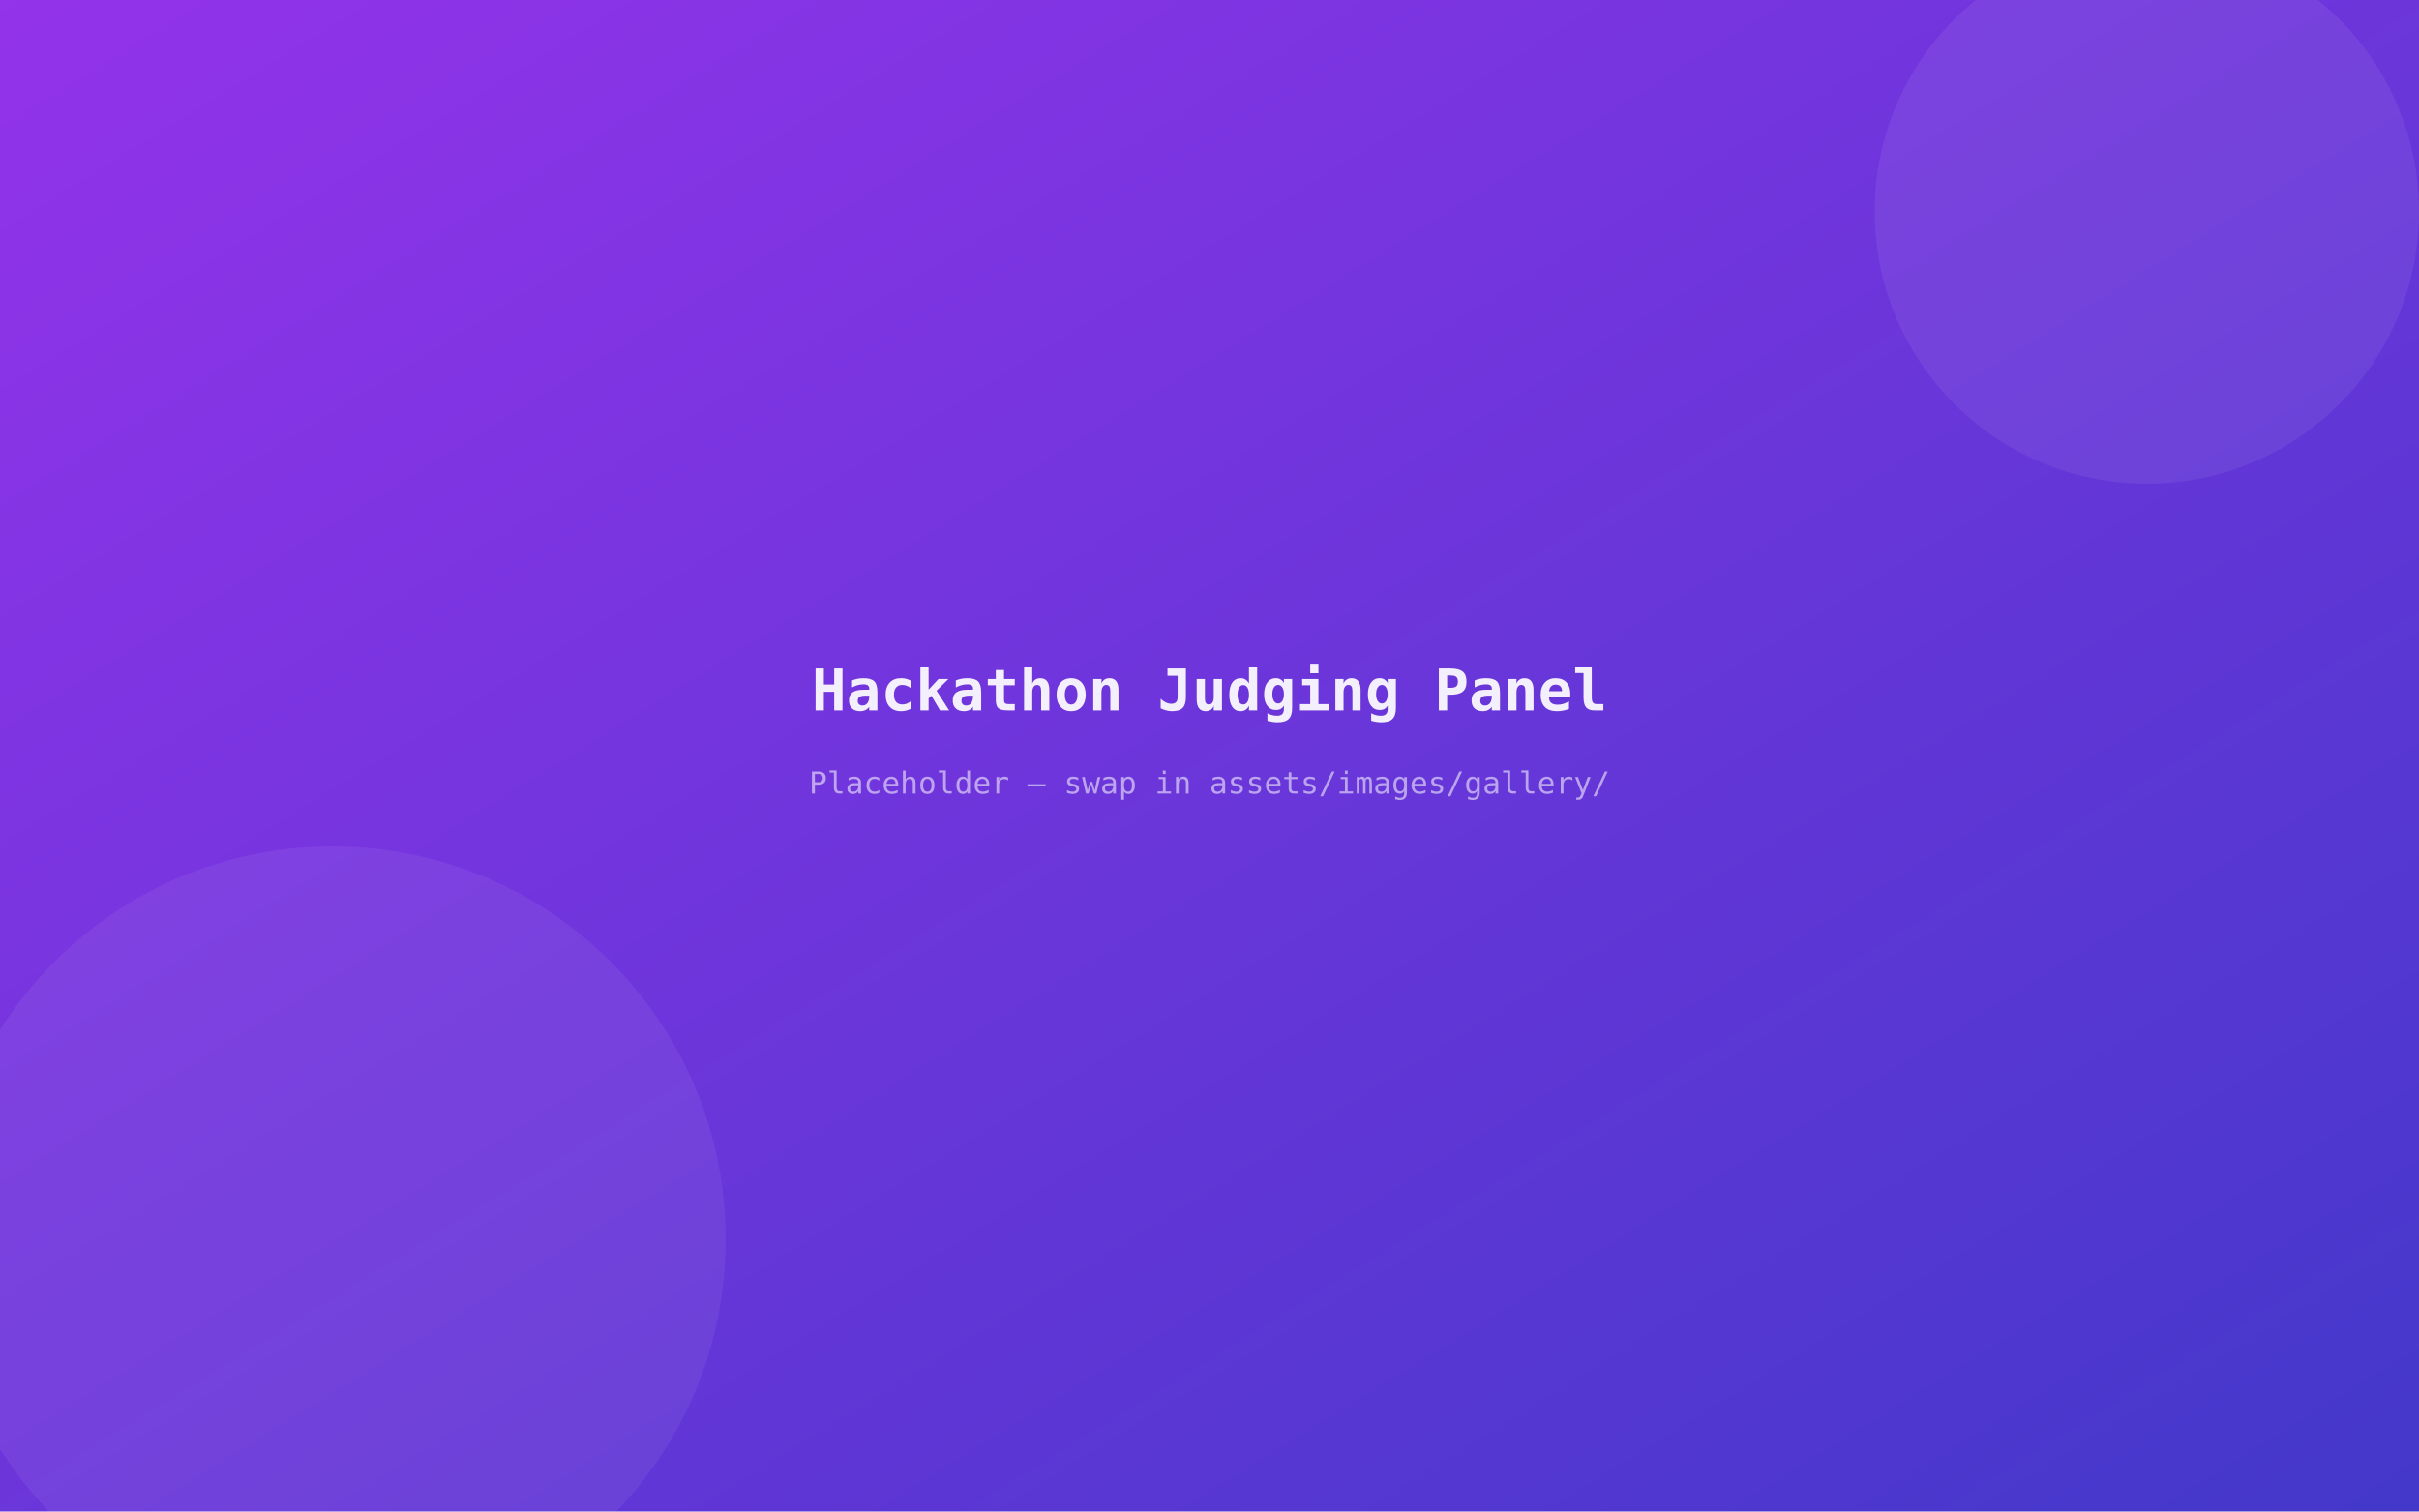
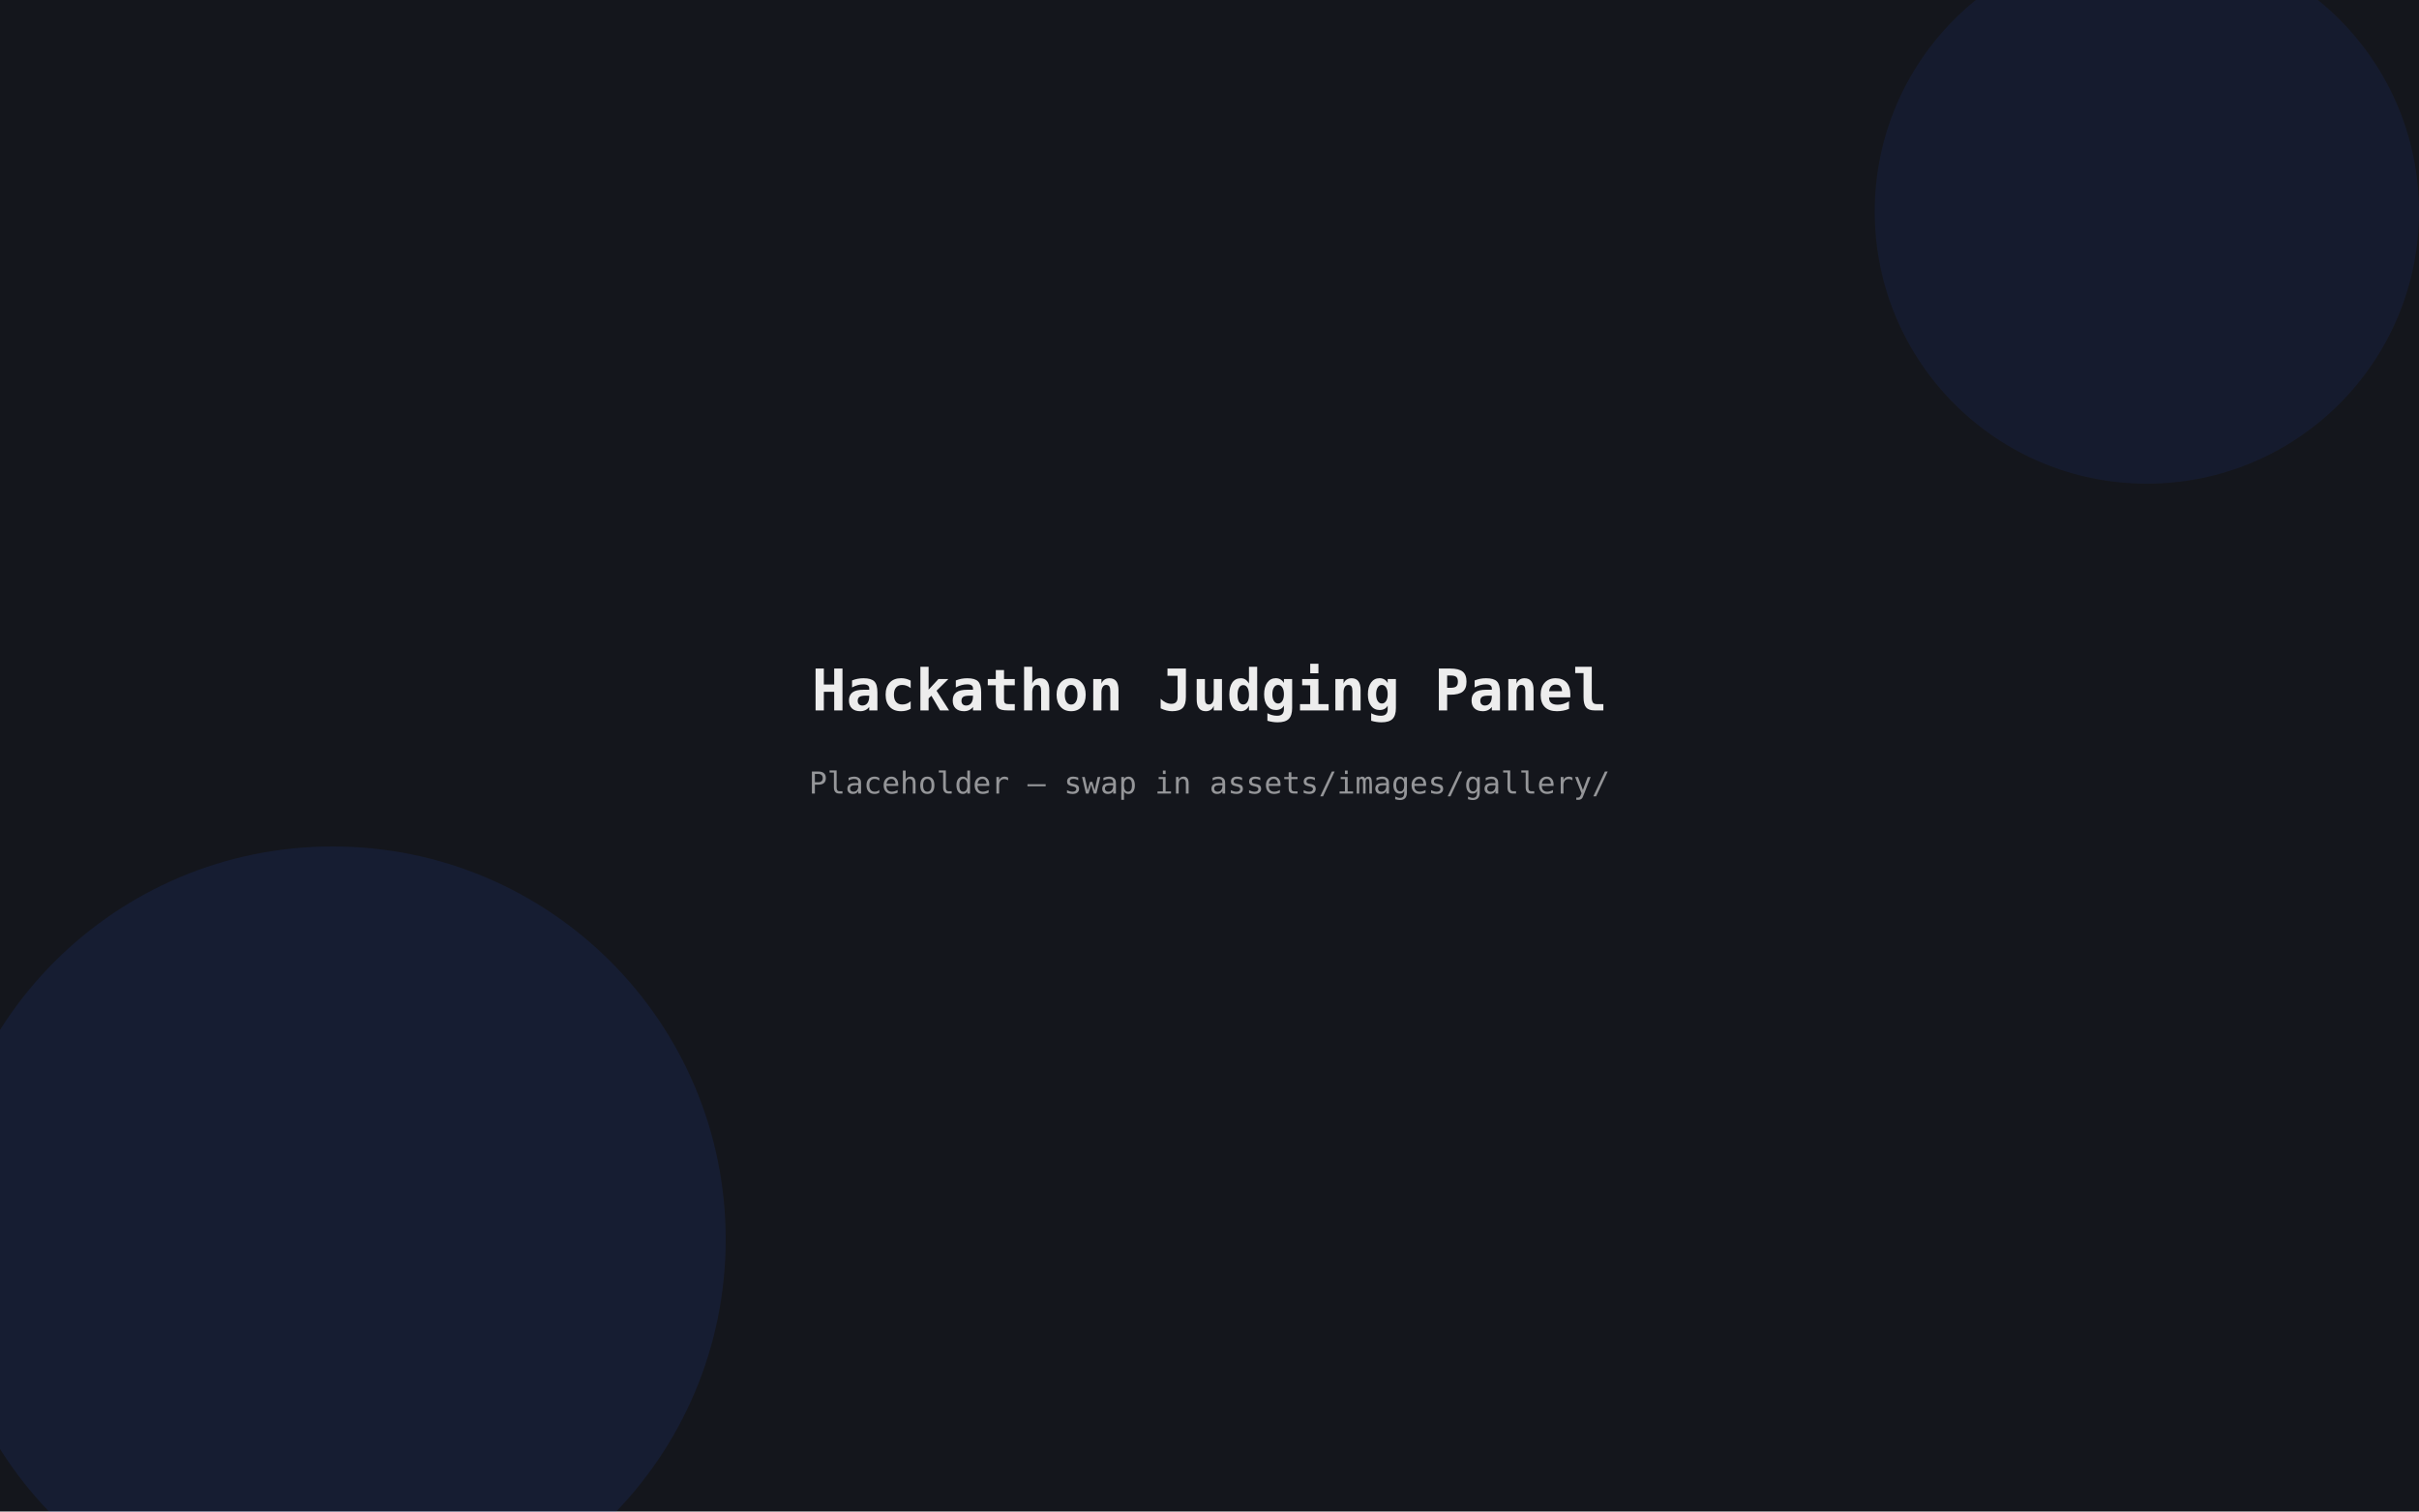
<svg xmlns="http://www.w3.org/2000/svg" width="1600" height="1000" viewBox="0 0 1600 1000">
-   <defs>
-     <linearGradient id="g" x1="0%" y1="0%" x2="100%" y2="100%">
-       <stop offset="0%" stop-color="#9333ea" />
-       <stop offset="100%" stop-color="#4338ca" />
-     </linearGradient>
-   </defs>
-   <rect width="1600" height="1000" fill="url(#g)" />
-   <circle cx="220" cy="820" r="260" fill="rgba(255,255,255,0.06)" />
-   <circle cx="1420" cy="140" r="180" fill="rgba(255,255,255,0.07)" />
-   <text x="800" y="470" font-family="'JetBrains Mono', monospace" font-size="38" font-weight="600" fill="rgba(255,255,255,0.92)" text-anchor="middle">Hackathon Judging Panel</text>
-   <text x="800" y="525" font-family="'JetBrains Mono', monospace" font-size="20" fill="rgba(255,255,255,0.55)" text-anchor="middle">Placeholder — swap in assets/images/gallery/</text>
+   <rect width="1600" height="1000" fill="#14161c" />
+   <circle cx="220" cy="820" r="260" fill="rgba(47,92,255,0.10)" />
+   <circle cx="1420" cy="140" r="180" fill="rgba(47,92,255,0.08)" />
+   <text x="800" y="470" font-family="'IBM Plex Mono', monospace" font-size="38" font-weight="600" fill="rgba(255,255,255,0.92)" text-anchor="middle">Hackathon Judging Panel</text>
+   <text x="800" y="525" font-family="'IBM Plex Mono', monospace" font-size="20" fill="rgba(255,255,255,0.55)" text-anchor="middle">Placeholder — swap in assets/images/gallery/</text>
</svg>
